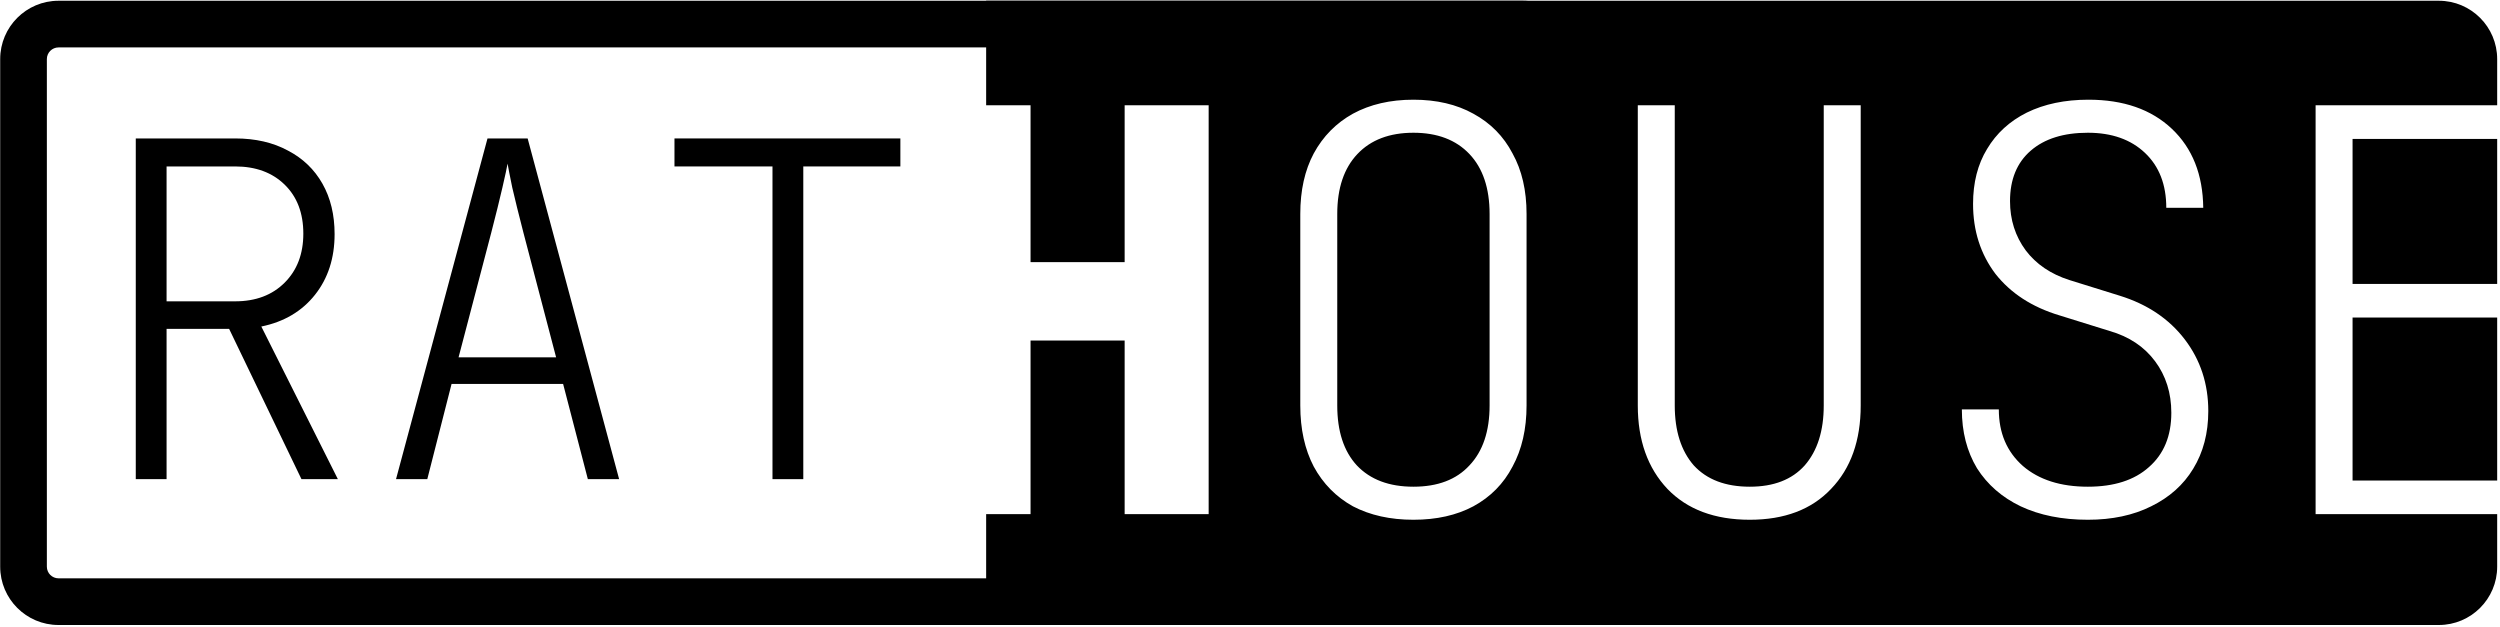
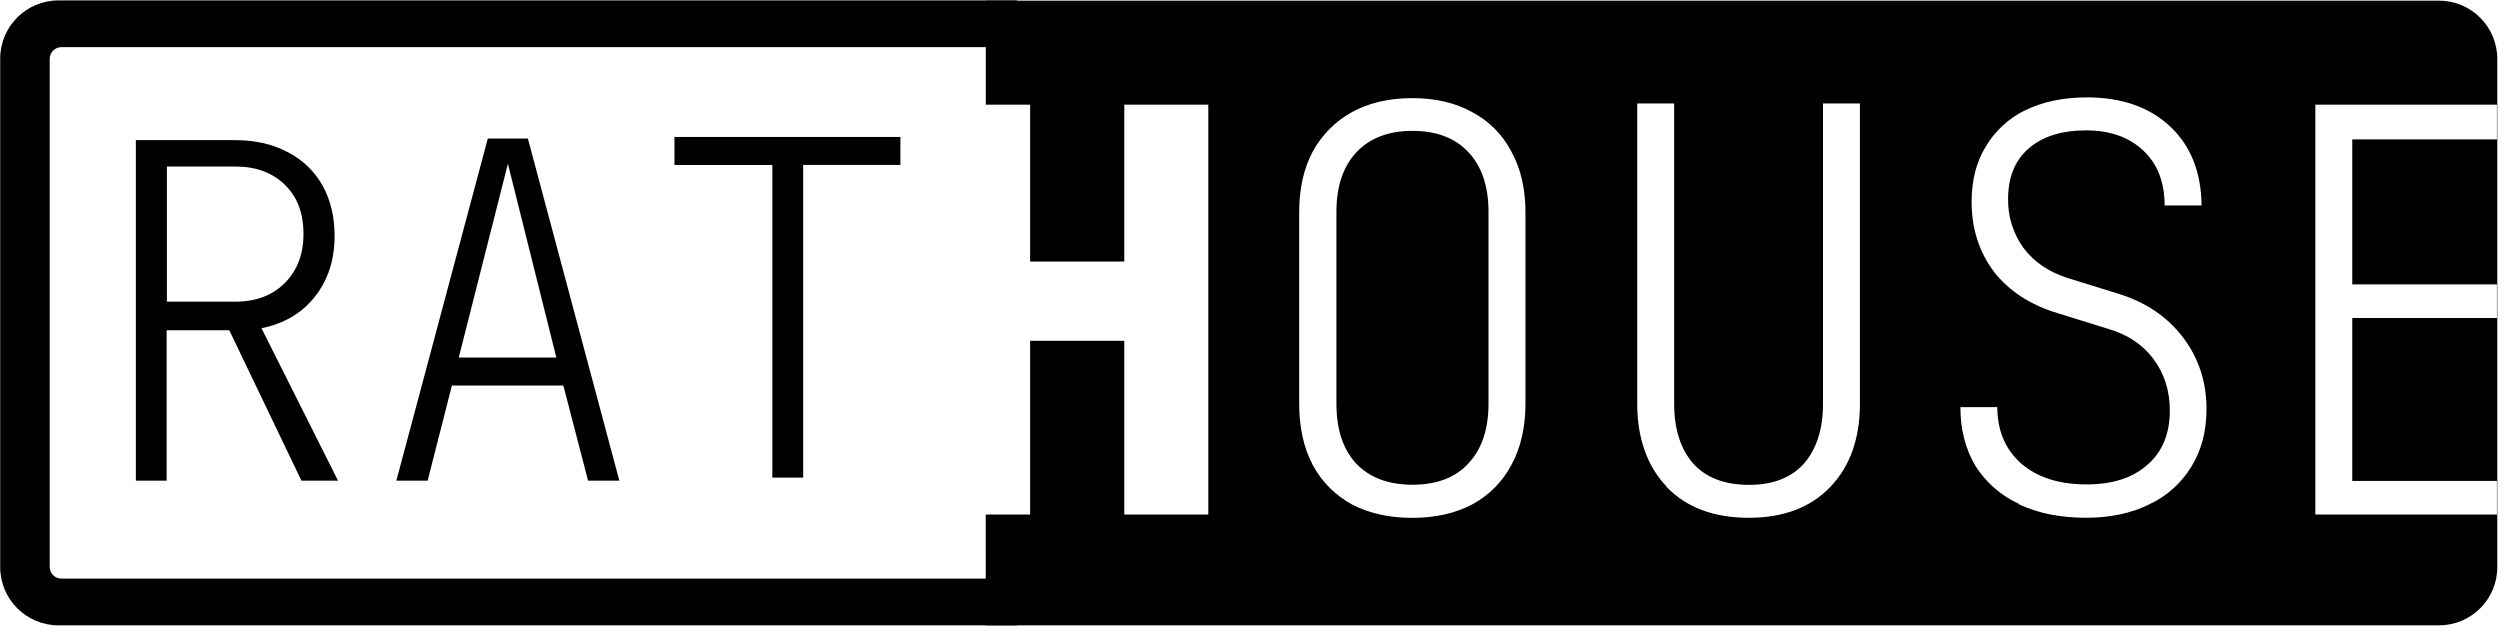
- <svg xmlns="http://www.w3.org/2000/svg" width="738" height="185" viewBox="0 0 738 185" fill="none">
-   <path fill-rule="evenodd" clip-rule="evenodd" d="M0.056 17.444V167.278C0.056 176.789 7.766 184.5 17.278 184.5H449.556C459.067 184.5 466.778 176.789 466.778 167.278C466.778 169.18 459.067 170.722 449.556 170.722H17.278C15.376 170.722 13.833 169.18 13.833 167.278V17.444C13.833 15.542 15.376 14 17.278 14H449.556C459.067 14 466.778 15.542 466.778 17.444C466.778 7.933 459.067 0.222 449.556 0.222H17.278C7.766 0.222 0.056 7.933 0.056 17.444Z" fill="black" />
-   <path d="M40.08 141.444V40.867H69.427C75.397 40.867 80.587 42.061 84.996 44.449C89.404 46.745 92.803 50.006 95.191 54.231C97.579 58.456 98.773 63.416 98.773 69.111C98.773 76.184 96.844 82.154 92.987 87.022C89.129 91.89 83.847 95.013 77.142 96.391L99.738 141.444H88.991L67.635 97.08H49.173V141.444H40.08ZM49.173 88.951H69.427C75.489 88.951 80.357 87.114 84.031 83.44C87.705 79.766 89.542 74.944 89.542 68.973C89.542 62.911 87.705 58.089 84.031 54.507C80.357 50.924 75.489 49.133 69.427 49.133H49.173V88.951Z" fill="black" />
-   <path d="M116.906 141.444L143.911 40.867H155.76L182.764 141.444H173.533L166.231 113.338H133.302L126.137 141.444H116.906ZM135.368 105.484H164.164L154.52 68.698C153.142 63.37 152.04 58.916 151.213 55.333C150.478 51.751 150.019 49.409 149.835 48.307C149.651 49.409 149.146 51.751 148.32 55.333C147.493 58.916 146.391 63.37 145.013 68.698L135.368 105.484Z" fill="black" />
-   <path d="M228.039 141.444V49.133H199.106V40.867H265.79V49.133H237.132V141.444H228.039Z" fill="black" />
-   <path fill-rule="evenodd" clip-rule="evenodd" d="M719.944 0.222H291.111V31.084V26.055V151.778V184.5H719.944C729.456 184.5 737.167 176.789 737.167 167.278V151.778V141.858V93.746V83.826V41.004V31.084V17.444C737.167 7.933 729.456 0.222 719.944 0.222ZM737.167 31.084H683.566V151.778H737.167V141.858H694.478V93.746H737.167V83.826H694.478V41.004H737.167V31.084ZM291.111 151.778H304.219V100.524H331.995V151.778H356.795V31.084H331.995V77.378H304.219V31.084H291.111V151.778ZM399.386 149.463C404.457 152.108 410.409 153.431 417.242 153.431C424.076 153.431 429.973 152.108 434.933 149.463C440.003 146.707 443.861 142.795 446.506 137.724C449.262 132.654 450.64 126.647 450.64 119.703V63.159C450.64 56.215 449.262 50.263 446.506 45.303C443.861 40.233 440.003 36.32 434.933 33.564C429.973 30.809 424.076 29.431 417.242 29.431C410.409 29.431 404.457 30.809 399.386 33.564C394.426 36.32 390.569 40.233 387.813 45.303C385.168 50.263 383.845 56.215 383.845 63.159V119.703C383.845 126.647 385.168 132.654 387.813 137.724C390.569 142.795 394.426 146.707 399.386 149.463ZM433.776 137.394C429.918 141.582 424.407 143.676 417.242 143.676C410.078 143.676 404.512 141.582 400.544 137.394C396.686 133.205 394.757 127.308 394.757 119.703V63.159C394.757 55.554 396.741 49.657 400.709 45.468C404.677 41.28 410.188 39.186 417.242 39.186C424.297 39.186 429.808 41.28 433.776 45.468C437.744 49.657 439.728 55.554 439.728 63.159V119.703C439.728 127.308 437.744 133.205 433.776 137.394ZM492.239 144.338C498.081 150.4 506.182 153.431 516.543 153.431C526.794 153.431 534.785 150.4 540.516 144.338C546.358 138.276 549.279 130.064 549.279 119.703V31.084H538.367V119.703C538.367 127.198 536.493 133.095 532.746 137.394C528.998 141.582 523.597 143.676 516.543 143.676C509.379 143.676 503.868 141.582 500.01 137.394C496.262 133.095 494.388 127.198 494.388 119.703V31.084H483.476V119.703C483.476 129.954 486.397 138.165 492.239 144.338ZM596.5 149.463C602.121 152.108 608.735 153.431 616.34 153.431C623.504 153.431 629.732 152.108 635.023 149.463C640.423 146.818 644.557 143.125 647.423 138.386C650.399 133.536 651.887 127.859 651.887 121.356C651.887 113.31 649.572 106.256 644.943 100.194C640.313 94.132 633.92 89.833 625.764 87.298L610.884 82.668C605.373 80.905 601.074 77.984 597.988 73.906C594.902 69.717 593.359 64.868 593.359 59.356C593.359 52.964 595.398 48.004 599.476 44.476C603.554 40.949 609.175 39.186 616.34 39.186C623.394 39.186 629.015 41.17 633.204 45.138C637.392 49.106 639.487 54.507 639.487 61.34H650.399C650.288 51.531 647.202 43.76 641.14 38.028C635.078 32.297 626.866 29.431 616.505 29.431C609.561 29.431 603.499 30.699 598.319 33.234C593.248 35.769 589.335 39.351 586.58 43.98C583.824 48.499 582.447 53.9 582.447 60.183C582.447 68.119 584.651 75.008 589.06 80.85C593.579 86.581 599.862 90.659 607.908 93.084L622.788 97.714C628.519 99.367 632.983 102.343 636.18 106.642C639.376 110.94 640.975 116.011 640.975 121.852C640.975 128.686 638.77 134.032 634.361 137.89C630.063 141.748 624.055 143.676 616.34 143.676C608.294 143.676 601.901 141.637 597.161 137.559C592.422 133.371 590.052 127.804 590.052 120.86H579.14C579.14 127.474 580.628 133.26 583.604 138.22C586.69 143.07 590.989 146.818 596.5 149.463Z" fill="black" />
+ <svg xmlns="http://www.w3.org/2000/svg" version="1.1" viewBox="0 0 738 185">
+   <path id="ratBorder" d="M.06 17.4v150c0 9.5 7.7 17.2 17.2 17.2h283l-6.14-13.8h-276a3.44 3.44 0 0 1-3.45-3.44v-150c0-1.9 1.55-3.44 3.45-3.44h276l6.14-13.8h-283a17.2 17.2 0 0 0-17.2 17.2z" clip-rule="evenodd" fill-rule="evenodd" />
+   <path id="T" d="M228 141V48.7h-28.9v-8.27h66.7v8.26h-28.7v92.3H228z" />
+   <path id="A" d="m144 40.9-27 101h9.24l7.16-28.1h32.9l7.3 28.1h9.23l-27-101h-11.8zm5.93 7.44 14.3 57.2h-28.8l14.5-57.2z" />
+   <path id="R" d="M40.1 40.9v101h9.09V97.5h18.5l21.3 44.4h10.8l-22.6-45c6.71-1.37 12-4.5 15.8-9.37 3.85-4.87 5.78-10.8 5.78-17.9 0-5.69-1.19-10.6-3.57-14.9A24.55 24.55 0 0 0 85 44.95c-4.41-2.38-9.6-3.58-15.6-3.58H40.1zm9.09 8.26h20.3c6.06 0 10.9 1.79 14.6 5.38 3.67 3.58 5.5 8.4 5.5 14.5 0 5.97-1.83 10.8-5.51 14.5-3.67 3.67-8.54 5.51-14.6 5.51H49.27v-39.8z" />
+   <path id="house" d="M291 30.9V.2h429a17.2 17.2 0 0 1 17.2 17.2v150a17.2 17.2 0 0 1-17.2 17.2H291l-.01-32.7h13.1v-51.3h27.8v51.3h24.8v-121h-24.8v46.3h-27.8V30.9m433 0h-53.6v121h53.6v-9.92h-42.7v-48.1h42.7v-9.92h-42.7v-42.8h42.7zm-338 118c5.07 2.65 11 3.97 17.8 3.97 6.84 0 12.7-1.32 17.7-3.97 4.96-2.65 9-6.74 11.6-11.7 2.75-5.07 4.13-11.1 4.13-18V62.7c0-6.94-1.38-12.9-4.13-17.9a27.3 27.3 0 0 0-11.6-11.7c-4.96-2.75-10.8-4.13-17.7-4.13-6.83 0-12.8 1.38-17.8 4.13a29.28 29.28 0 0 0-11.6 11.7c-2.64 4.96-3.97 10.9-3.97 17.9v56.5c0 6.95 1.33 13 3.97 18a28.55 28.55 0 0 0 11.6 11.7zm34.4-12.1c-3.86 4.2-9.37 6.29-16.5 6.29-7.16 0-12.7-2.1-16.7-6.29-3.85-4.18-5.78-10.1-5.78-17.7V62.6c0-7.6 1.98-13.5 5.95-17.7 3.97-4.18 9.48-6.27 16.5-6.27 7.06 0 12.6 2.09 16.5 6.28 3.96 4.19 5.95 10.1 5.95 17.7v56.5c0 7.6-1.99 13.5-5.95 17.7zm58.5 6.95c5.84 6.06 13.9 9.1 24.3 9.1 10.2 0 18.2-3.04 24-9.1 5.84-6.06 8.76-14.3 8.76-24.6v-88.6h-10.9v88.6c0 7.5-1.88 13.4-5.62 17.7-3.75 4.18-9.15 6.28-16.2 6.28-7.17 0-12.7-2.1-16.5-6.29-3.75-4.3-5.62-10.2-5.62-17.7v-88.6h-10.9v88.6c0 10.2 2.92 18.5 8.76 24.6zm104 5.12c5.62 2.65 12.2 3.97 19.8 3.97 7.16 0 13.4-1.32 18.7-3.97a28.82 28.82 0 0 0 12.4-11.1c2.98-4.85 4.47-10.5 4.47-17 0-8.05-2.32-15.1-6.95-21.2-4.63-6.06-11-10.4-19.2-12.9l-14.9-4.62c-5.5-1.77-9.8-4.69-12.9-8.76a23.95 23.95 0 0 1-4.62-14.6c0-6.4 2.04-11.4 6.12-14.9 4.07-3.53 9.7-5.3 16.9-5.3 7.05 0 12.7 1.99 16.9 5.96s6.29 9.37 6.29 16.2h10.9c-.1-9.8-3.19-17.6-9.25-23.3s-14.3-8.6-24.6-8.6c-6.95 0-13 1.27-18.2 3.8a27.3 27.3 0 0 0-11.7 10.8c-2.76 4.52-4.13 9.92-4.13 16.2 0 7.94 2.2 14.8 6.61 20.7 4.52 5.73 10.8 9.8 18.8 12.2l14.9 4.63c5.73 1.66 10.2 4.63 13.4 8.93s4.8 9.37 4.8 15.2c0 6.84-2.21 12.2-6.62 16-4.3 3.86-10.3 5.79-18 5.79-8.05 0-14.4-2.04-19.2-6.12-4.74-4.19-7.1-9.76-7.1-16.7h-10.9c0 6.61 1.49 12.4 4.46 17.4 3.14 4.9 7.62 8.8 12.9 11.2z" clip-rule="evenodd" fill-rule="evenodd" />
</svg>
